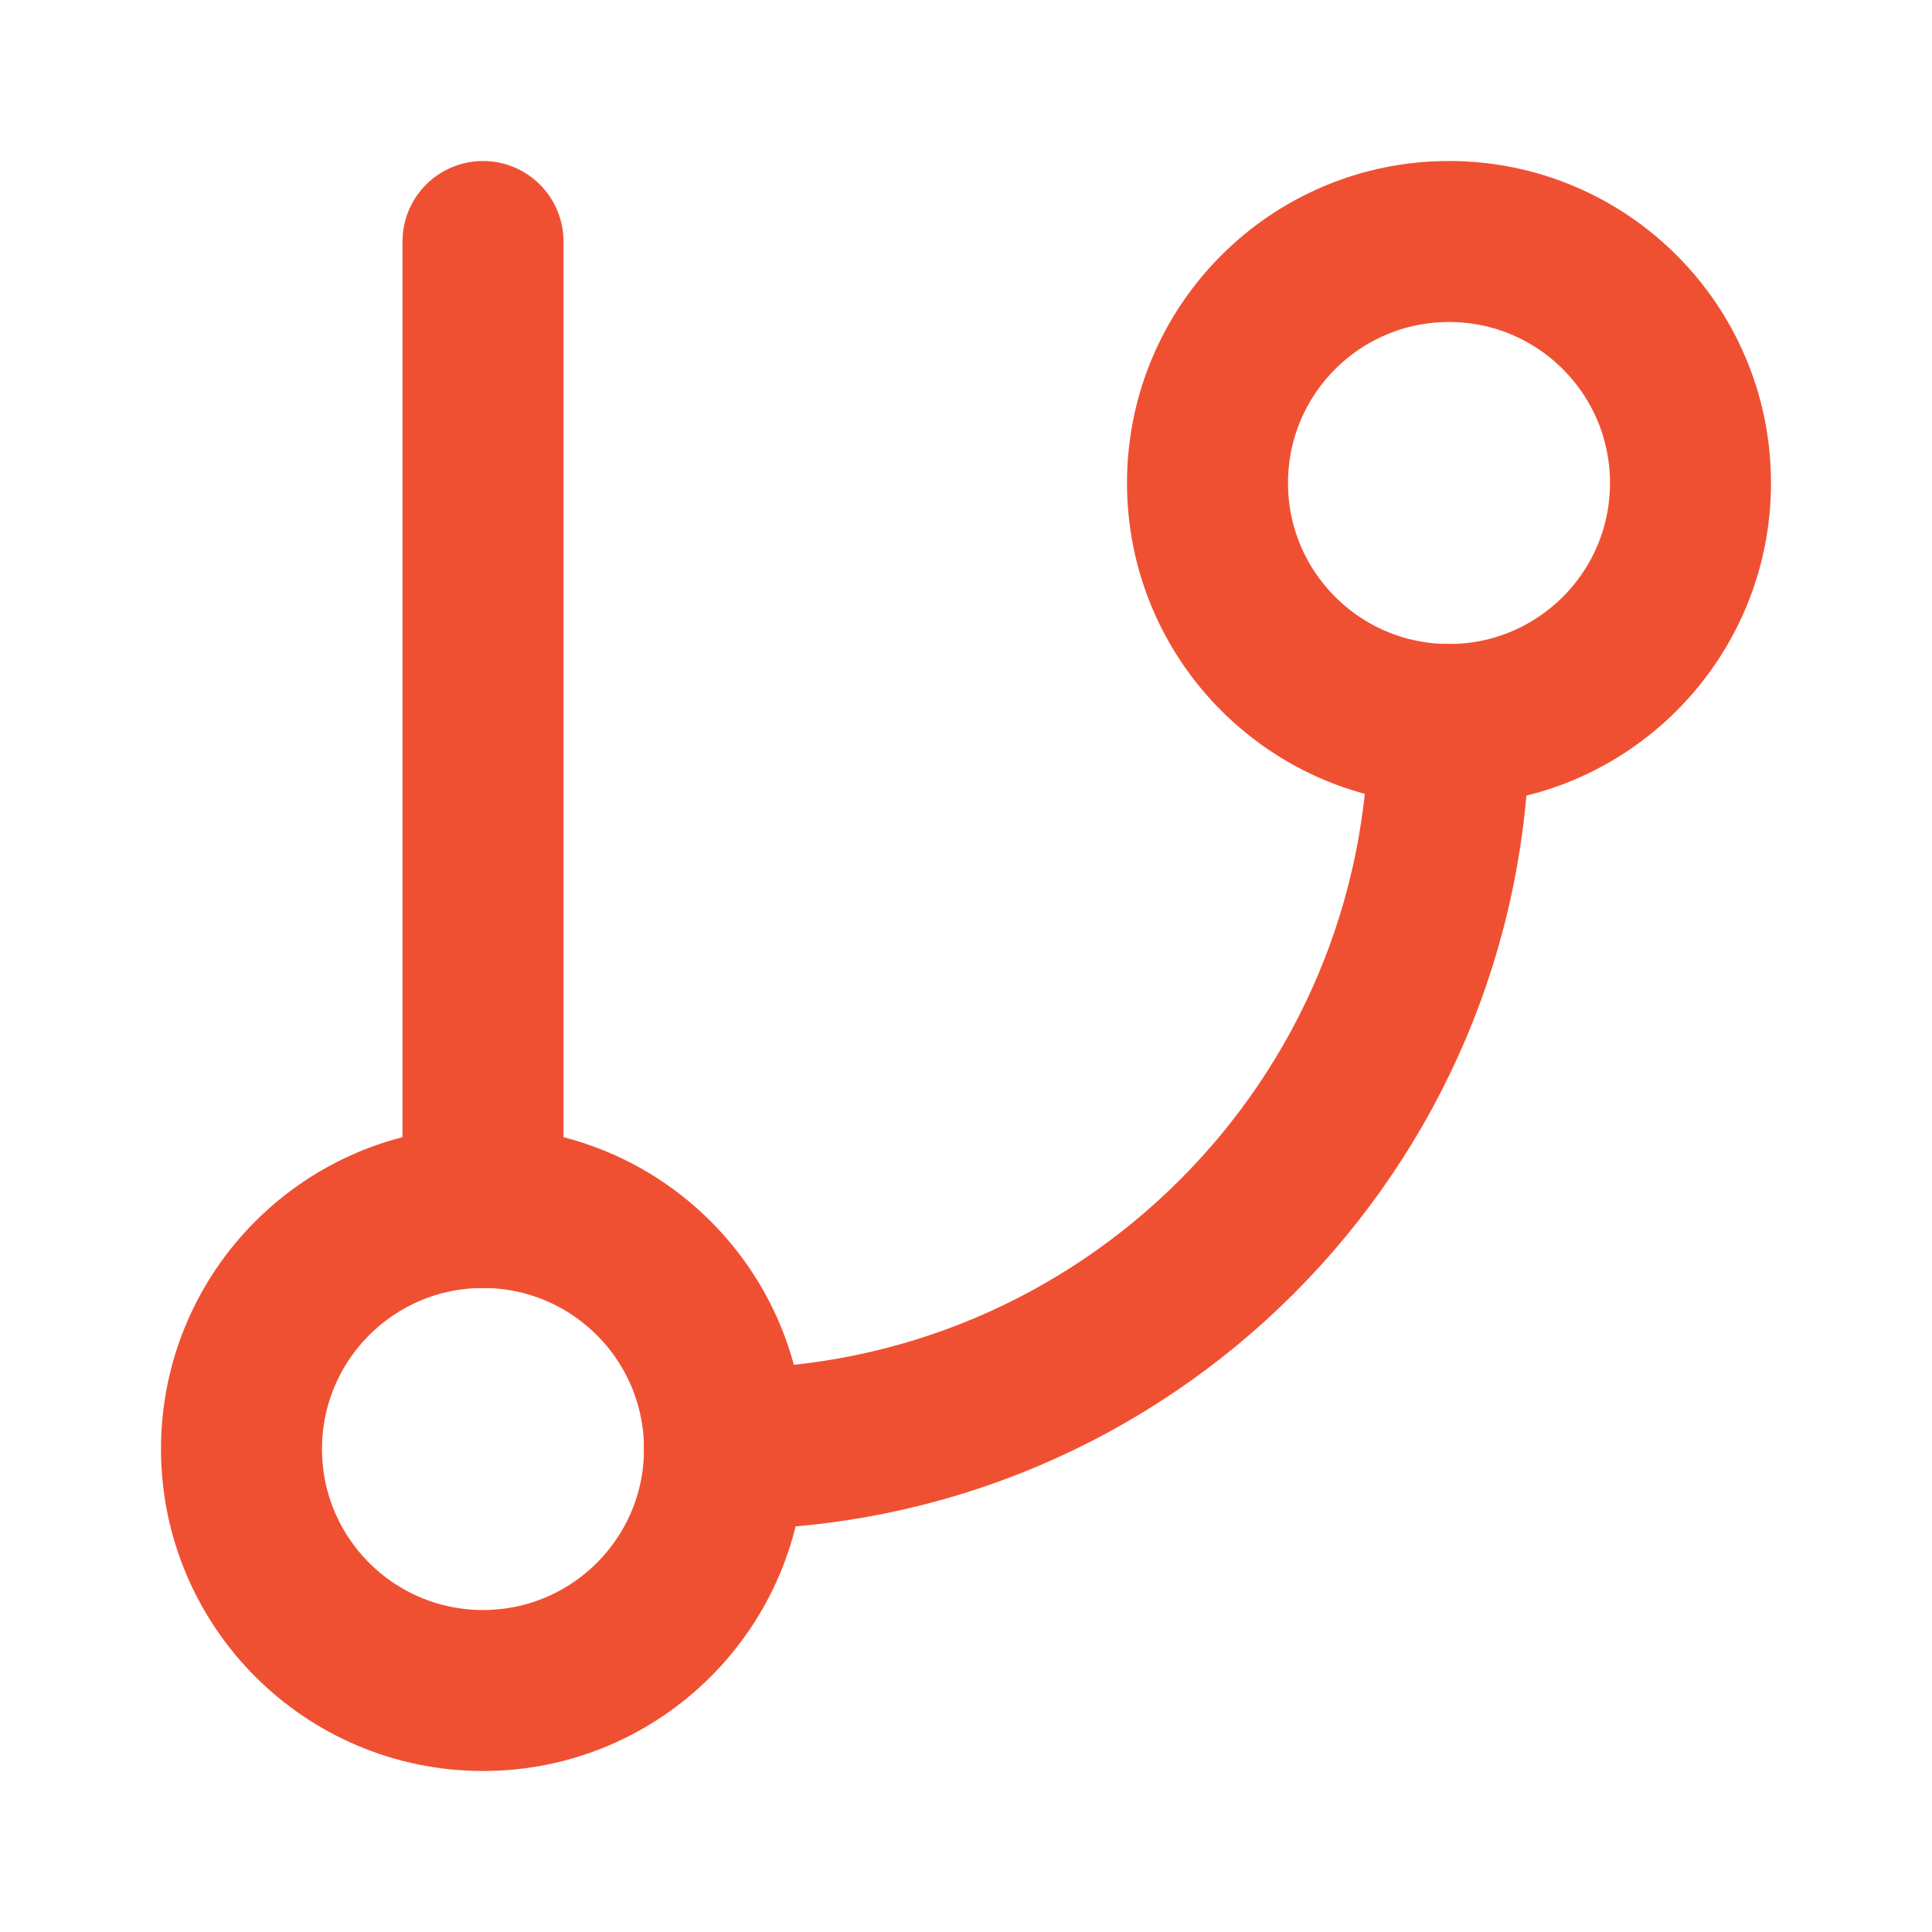
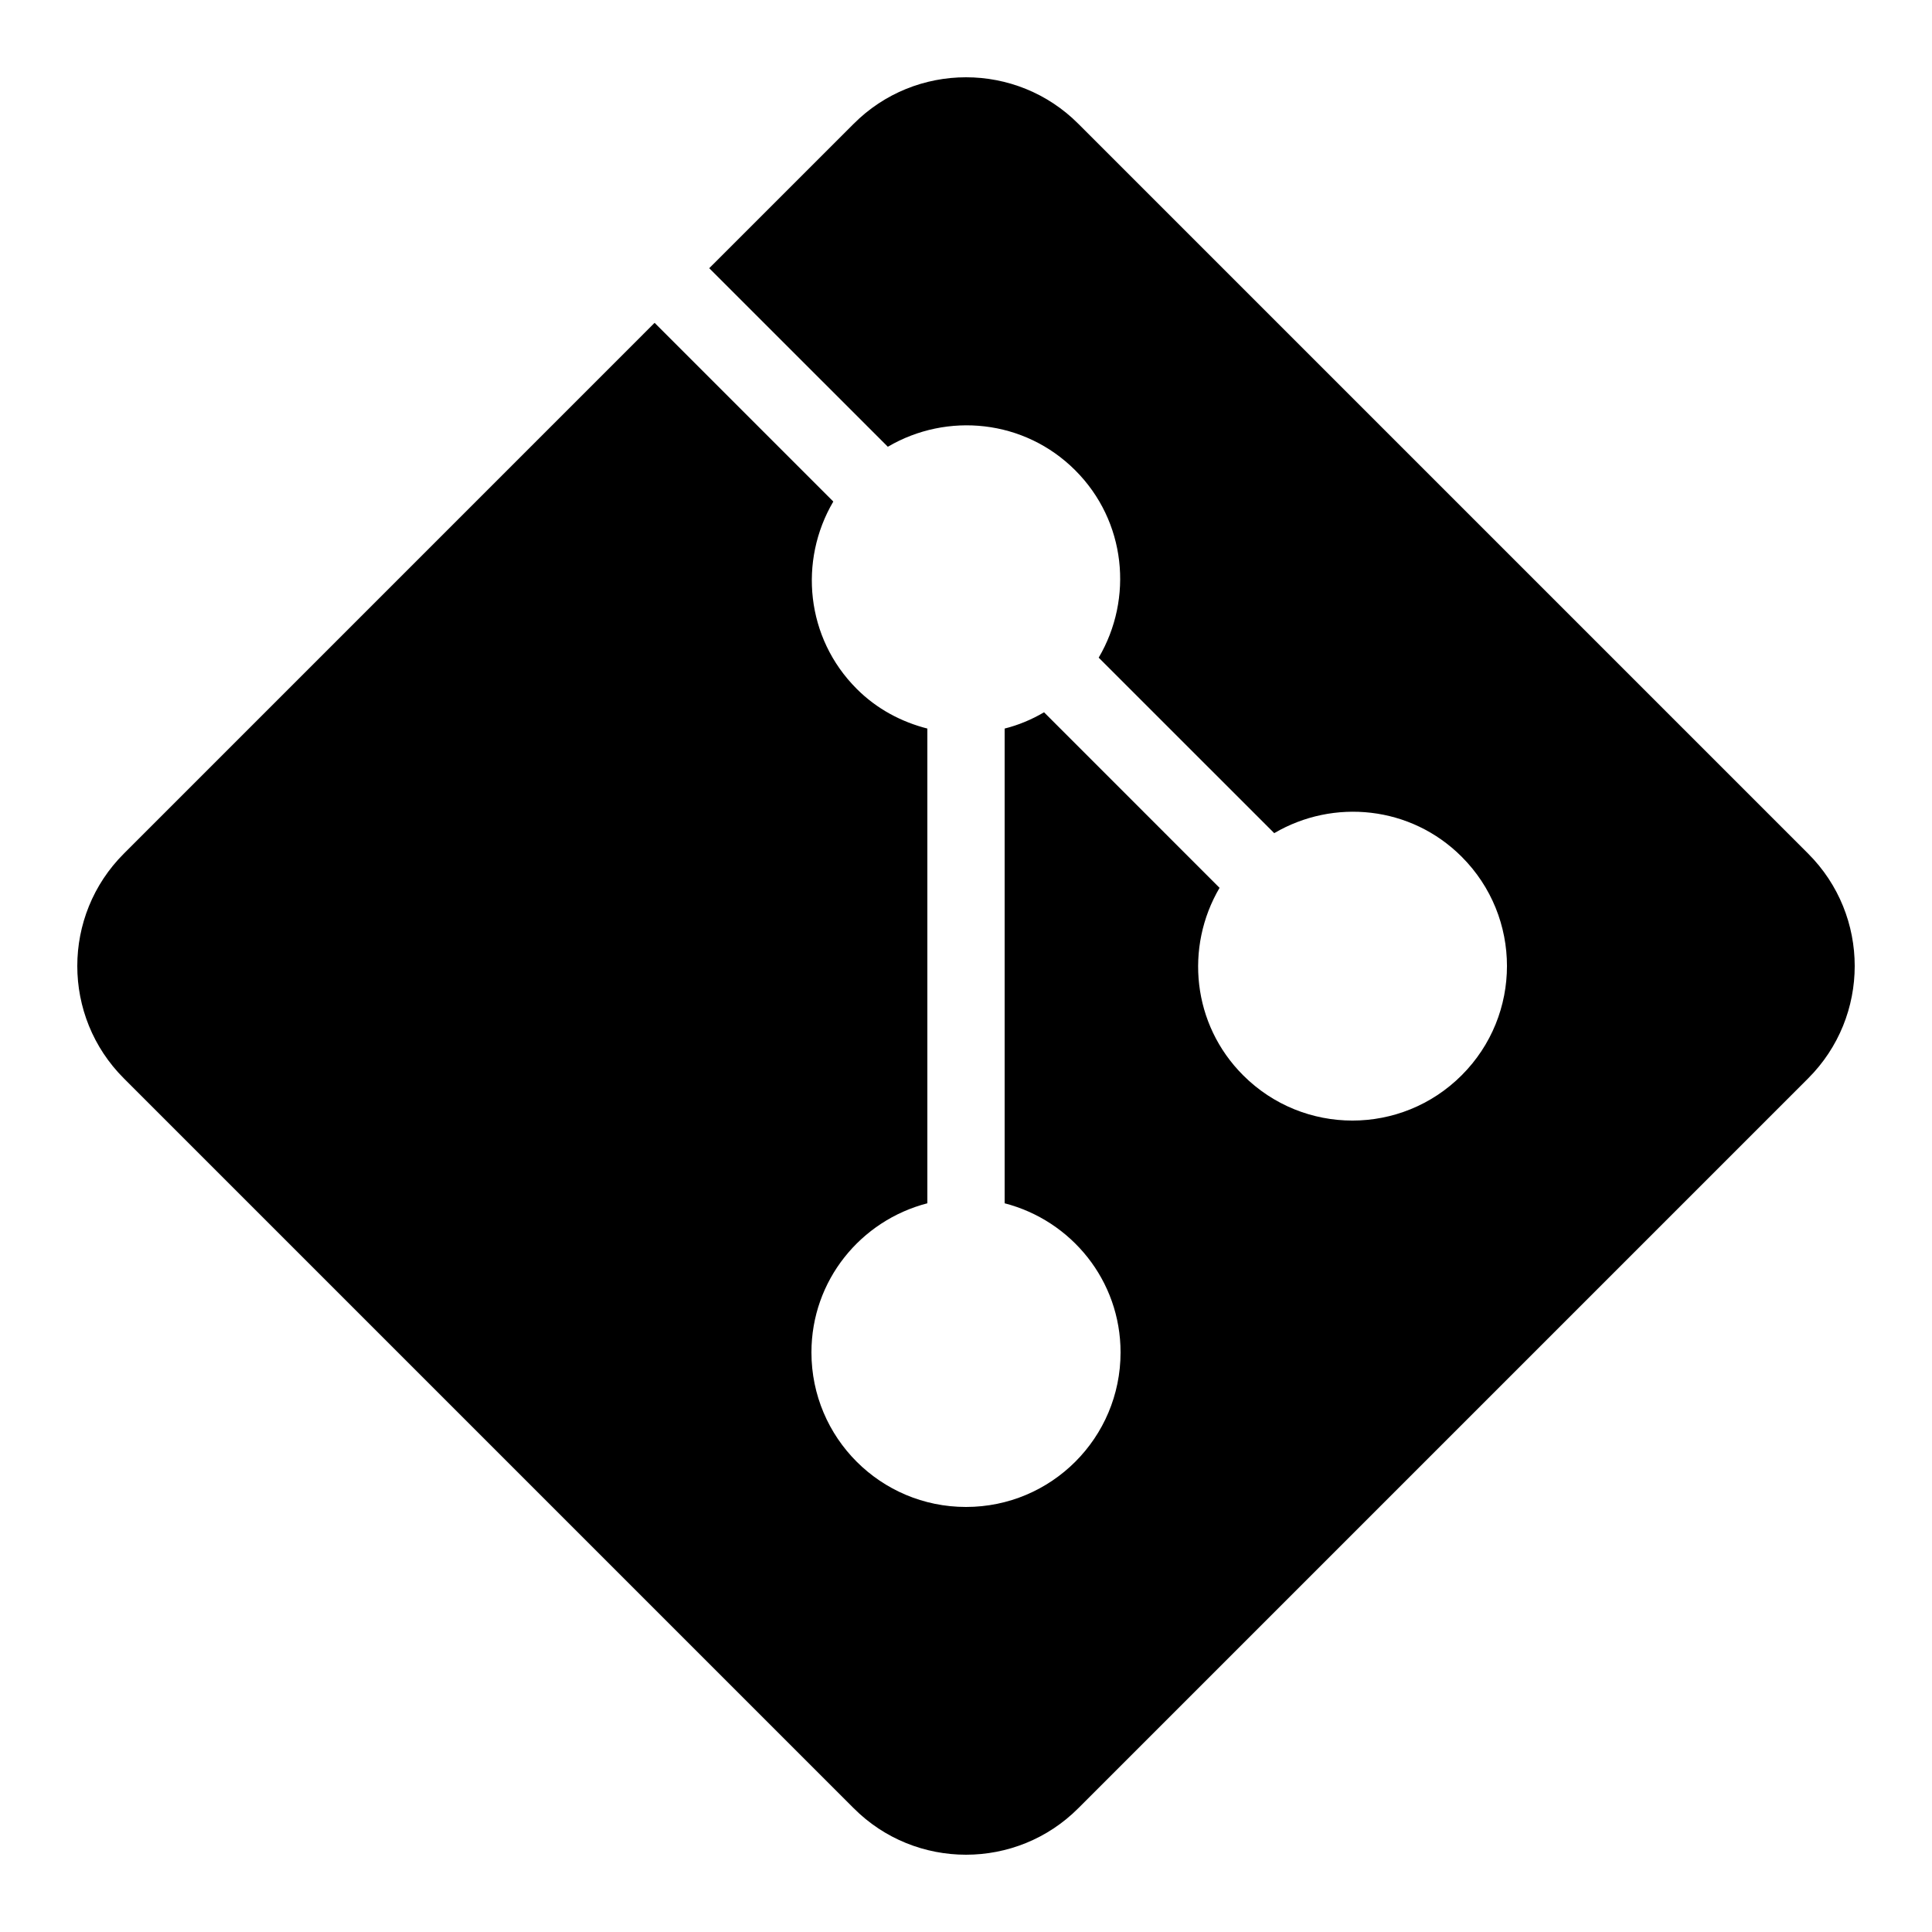
- <svg xmlns="http://www.w3.org/2000/svg" width="32" height="32" viewBox="0 0 24 24" fill="none" stroke="#f05032" stroke-width="2" stroke-linecap="round" stroke-linejoin="round">
-   <line x1="6" y1="3" x2="6" y2="15" />
-   <circle cx="18" cy="6" r="3" />
-   <circle cx="6" cy="18" r="3" />
-   <path d="M18 9a9 9 0 0 1-9 9" />
+ <svg xmlns="http://www.w3.org/2000/svg" viewBox="0 0 50 50" width="50px" height="50px">
+   <path d="M 46.793 22.09 L 27.91 3.207 C 27.109 2.402 26.055 2 25 2 C 23.945 2 22.891 2.402 22.09 3.207 L 18.355 6.941 L 22.977 11.562 C 24.512 10.66 26.512 10.855 27.828 12.172 C 29.145 13.488 29.336 15.488 28.434 17.02 L 32.977 21.562 C 34.512 20.66 36.512 20.855 37.828 22.172 C 39.391 23.734 39.391 26.266 37.828 27.828 C 36.266 29.391 33.734 29.391 32.172 27.828 C 30.855 26.512 30.66 24.512 31.562 22.977 L 27.02 18.434 C 26.695 18.625 26.355 18.766 26 18.855 L 26 31.141 C 27.723 31.586 29 33.137 29 35 C 29 37.211 27.211 39 25 39 C 22.789 39 21 37.211 21 35 C 21 33.137 22.277 31.586 24 31.141 L 24 18.855 C 23.332 18.684 22.695 18.352 22.172 17.828 C 20.855 16.512 20.664 14.512 21.566 12.98 L 16.941 8.355 L 3.207 22.09 C 1.598 23.695 1.598 26.305 3.207 27.91 L 22.09 46.793 C 22.891 47.598 23.945 48 25 48 C 26.055 48 27.109 47.598 27.91 46.793 L 46.793 27.91 C 48.402 26.305 48.402 23.695 46.793 22.09 Z" />
</svg>
